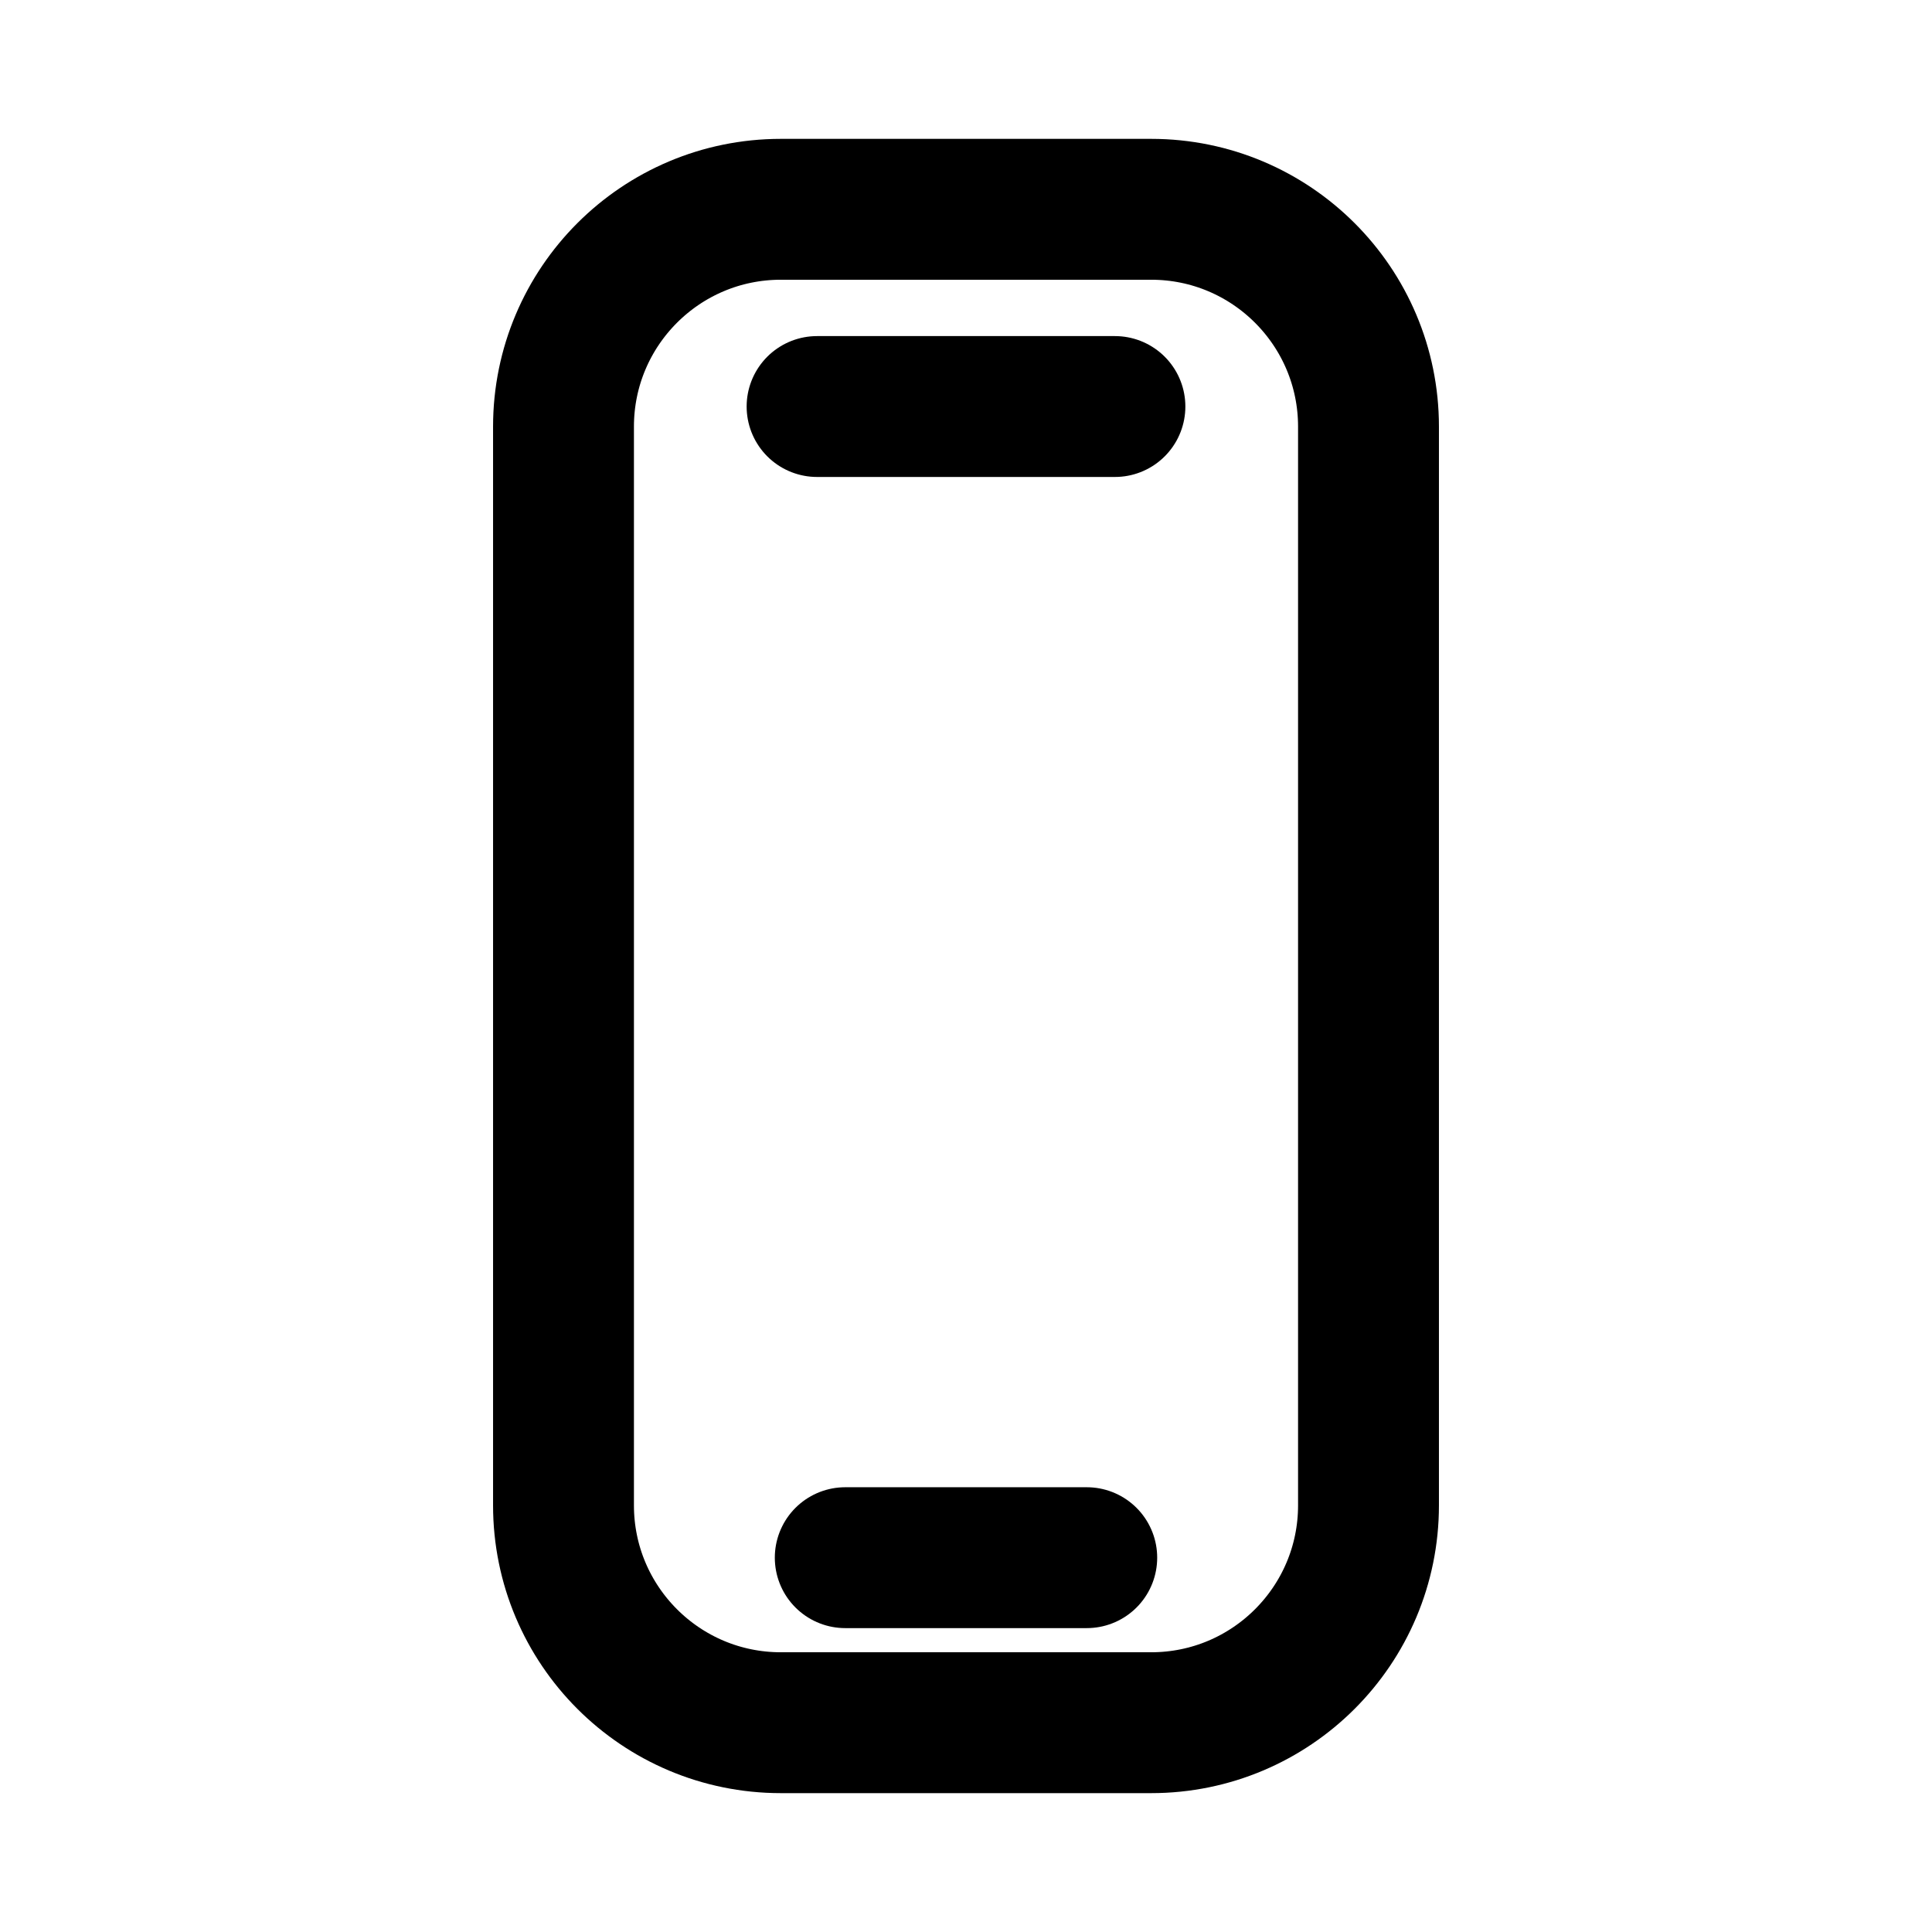
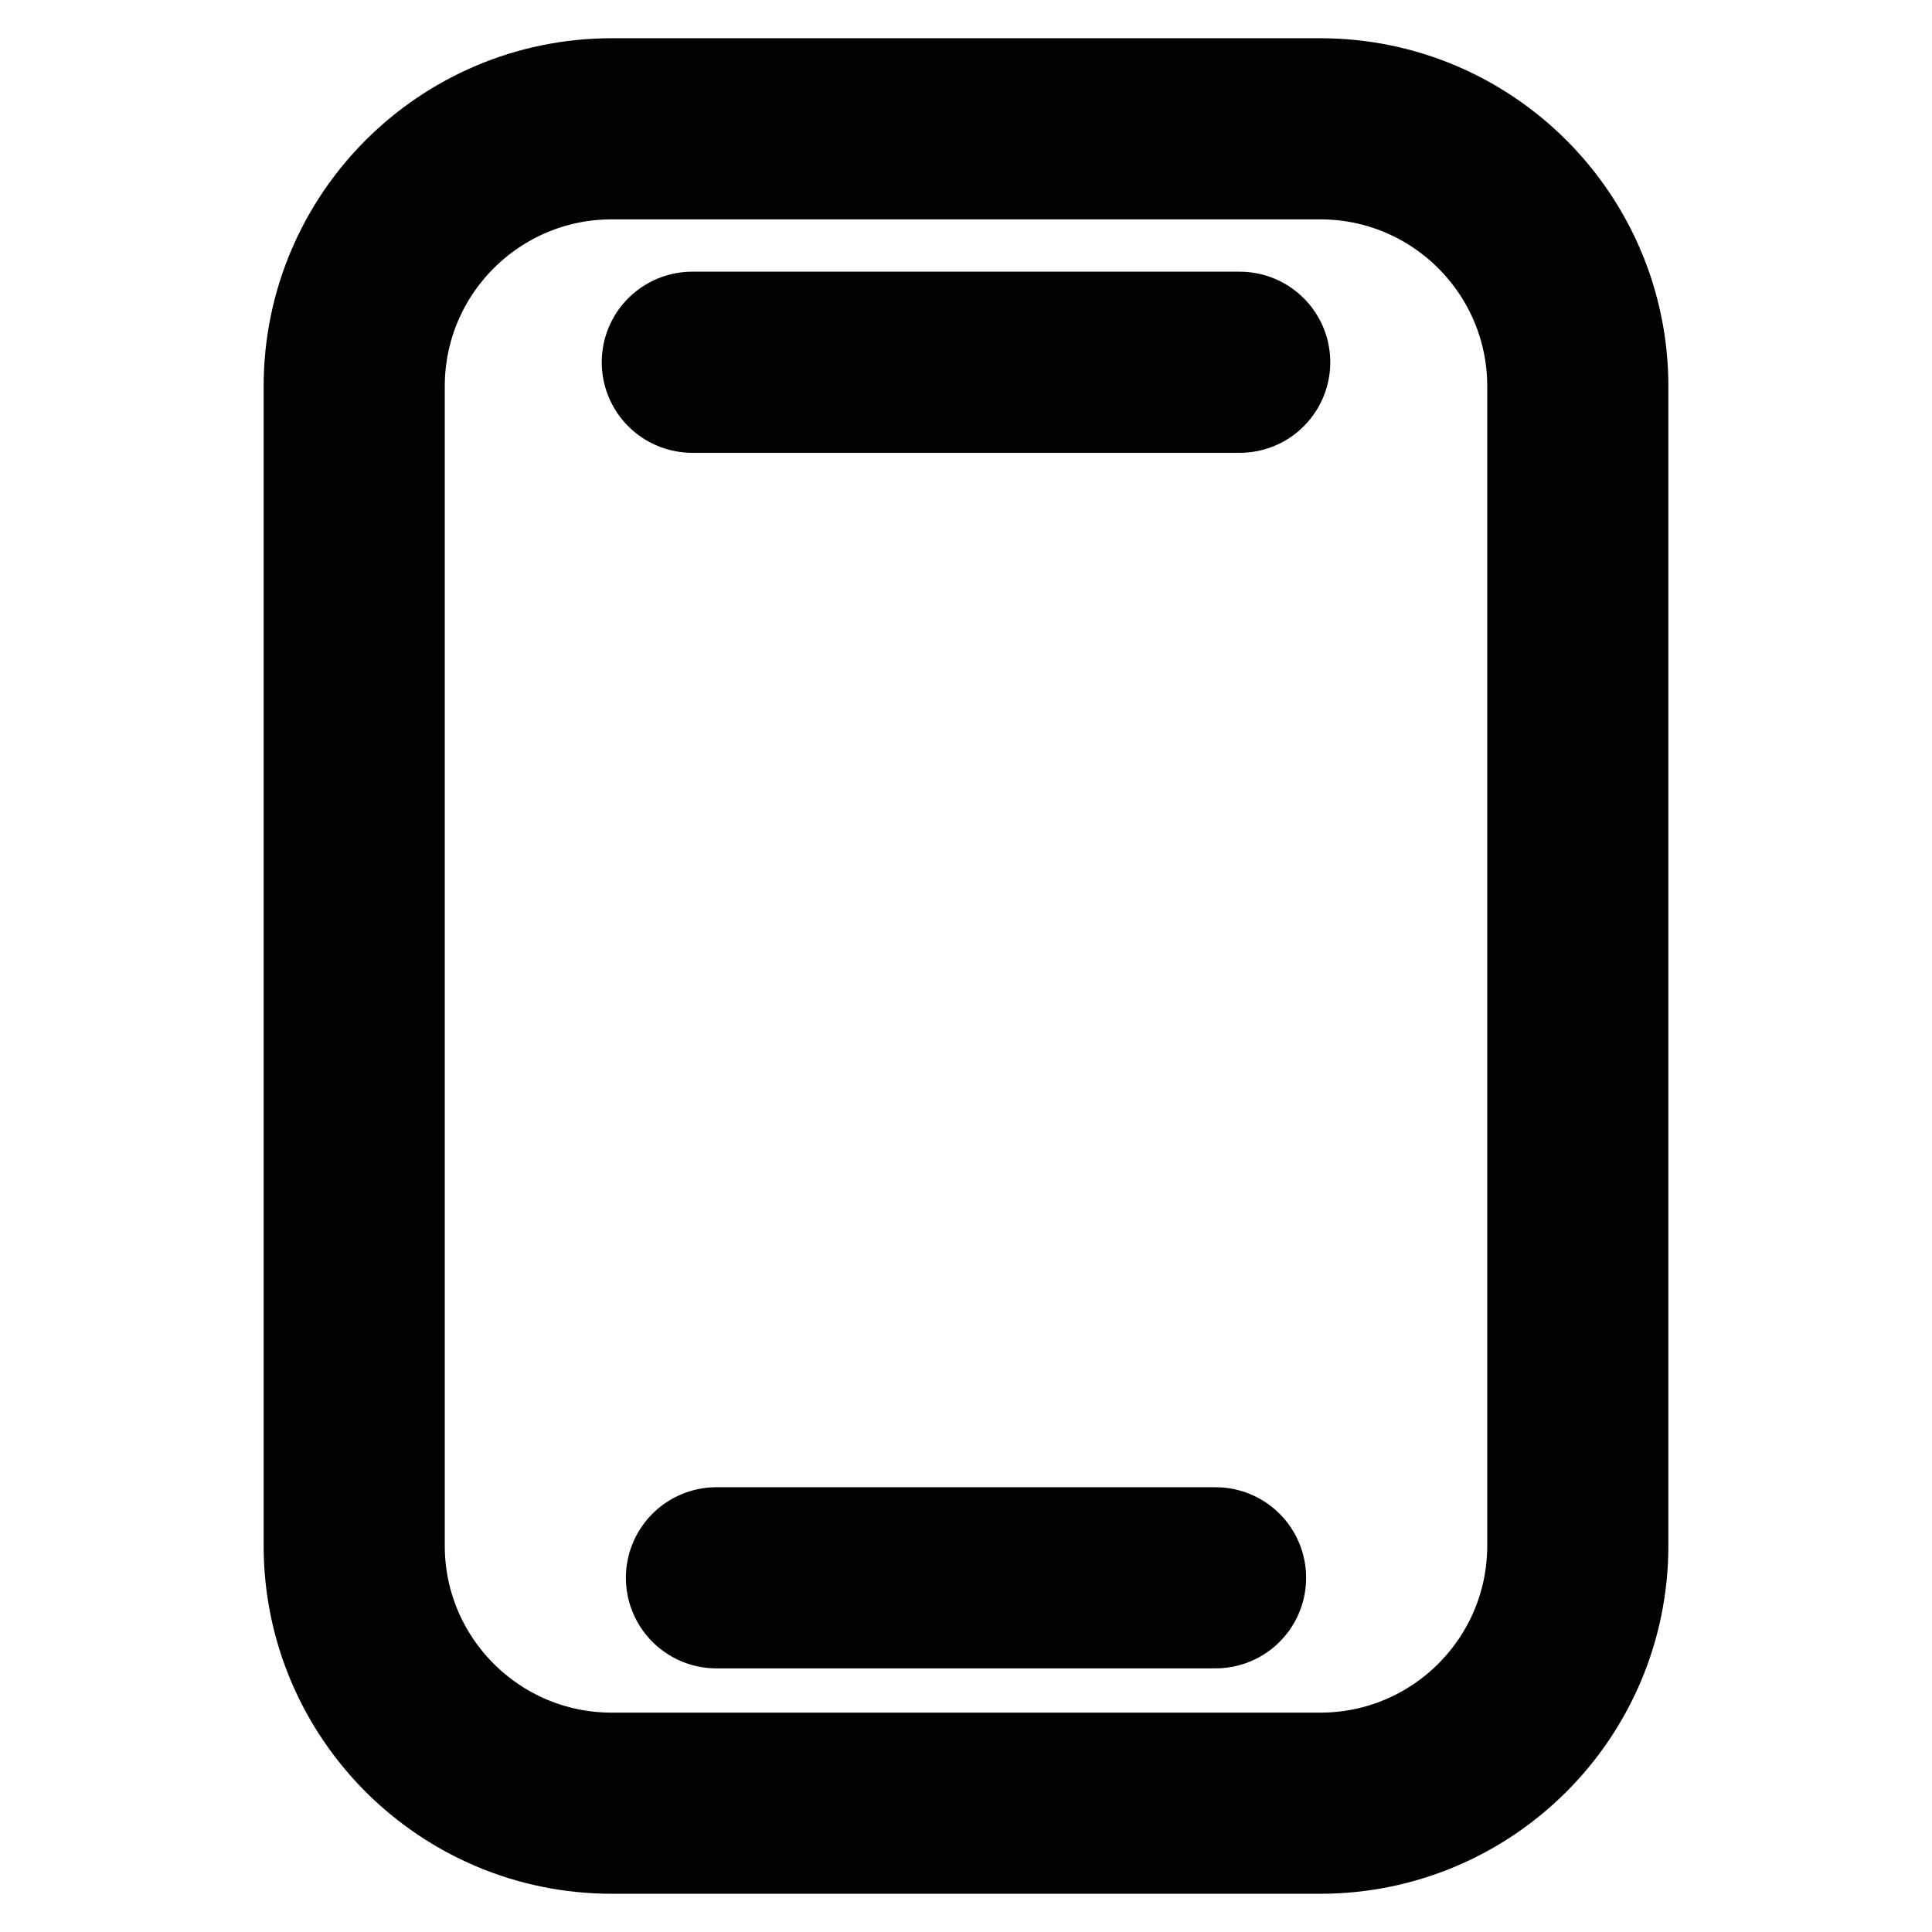
- <svg xmlns="http://www.w3.org/2000/svg" viewBox="0 0 24 24" fill="none" stroke="currentColor" stroke-width="1.75" stroke-linecap="round" stroke-linejoin="round" aria-hidden="true">
-   <rect x="7" y="2.6" width="10" height="18.8" rx="2.7" />
-   <path d="M10.15 5.05h3.7" />
-   <path d="M10.5 19.35h3" />
+ <svg xmlns="http://www.w3.org/2000/svg" viewBox="0 0 24 24" fill="none" stroke="currentColor" stroke-width="2.25" stroke-linecap="round" stroke-linejoin="round" aria-hidden="true">
+   <rect x="4.4" y="1.6" width="15.2" height="20.8" rx="3.2" />
+   <path d="M8.6 4.5h6.8" />
+   <path d="M8.9 19.6h6.2" />
</svg>
